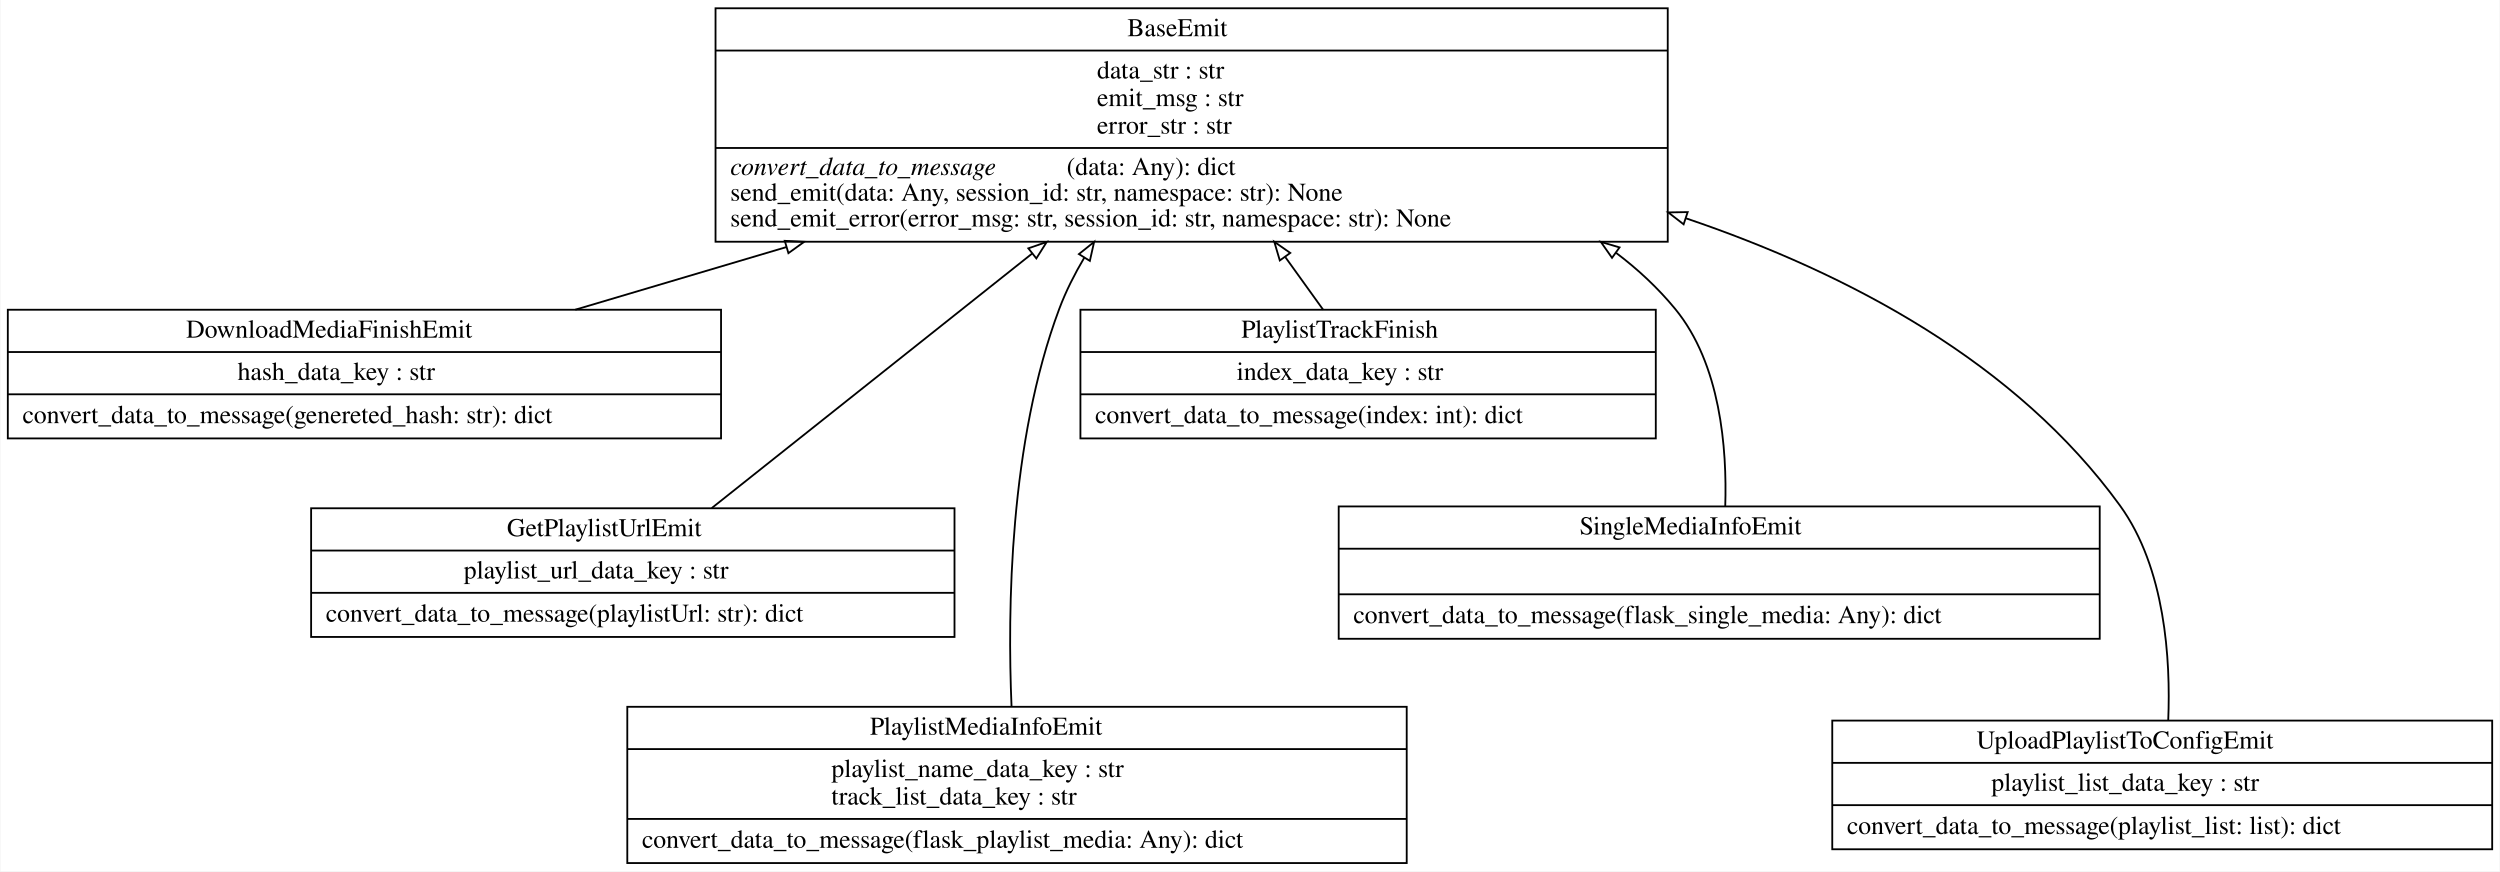
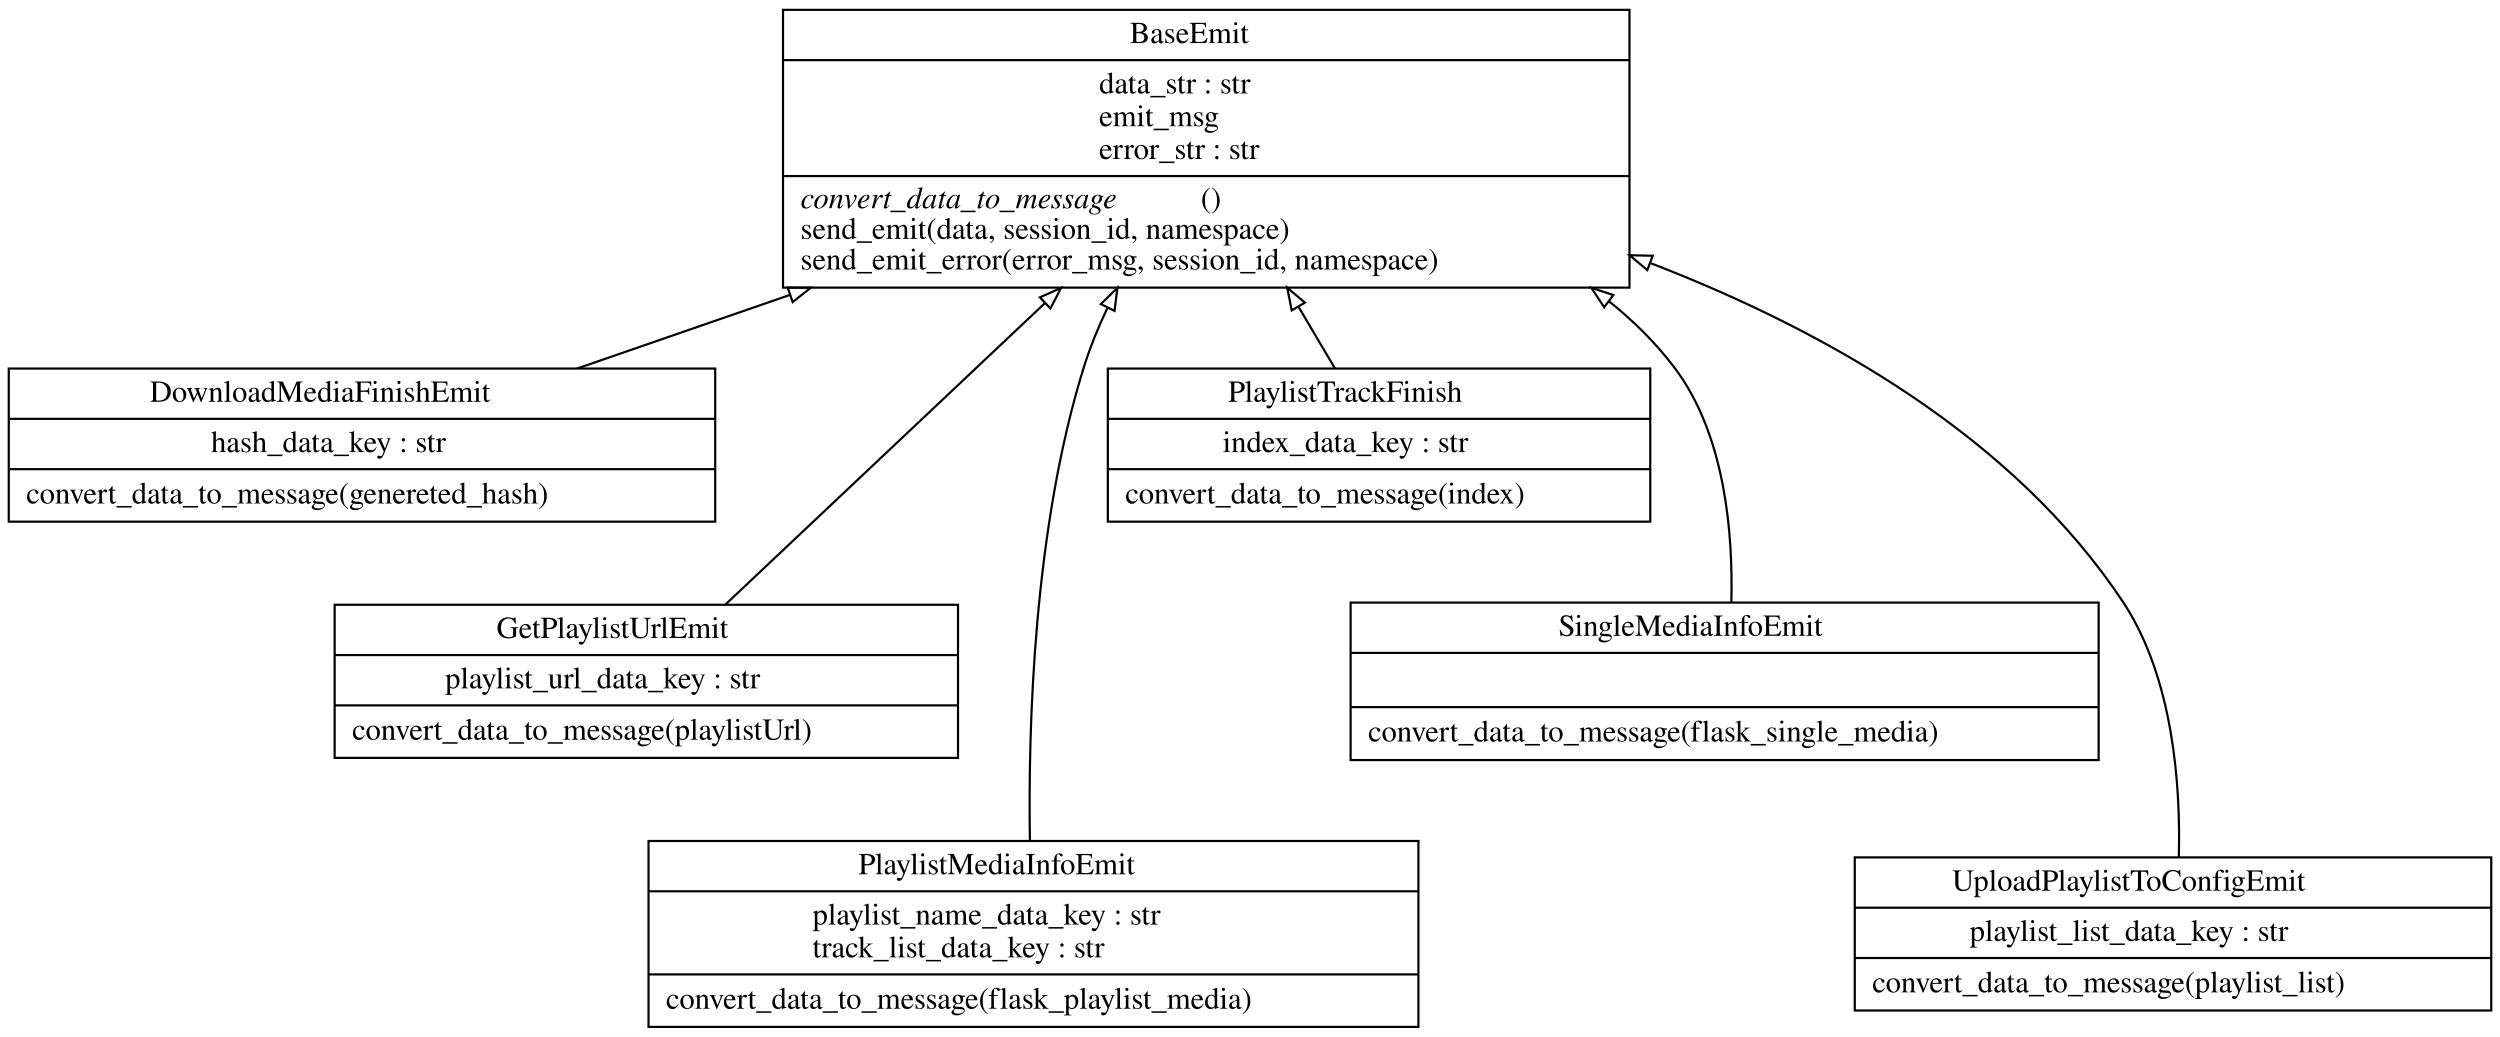
- <svg xmlns="http://www.w3.org/2000/svg" width="1360pt" height="474pt" viewBox="0.00 0.00 1359.50 474.00">
+ <svg xmlns="http://www.w3.org/2000/svg" width="1143pt" height="474pt" viewBox="0.00 0.00 1143.00 474.00">
  <g id="graph0" class="graph" transform="scale(1 1) rotate(0) translate(4 470)">
-     <polygon fill="white" stroke="transparent" points="-4,4 -4,-470 1355.5,-470 1355.5,4 -4,4" />
+     <polygon fill="white" stroke="transparent" points="-4,4 -4,-470 1139,-470 1139,4 -4,4" />
    <g id="node1" class="node">
-       <polygon fill="none" stroke="black" points="385,-338.5 385,-465.5 903,-465.5 903,-338.5 385,-338.5" />
-       <text text-anchor="start" x="609" y="-450.3" font-family="Times,serif" font-size="14.00">BaseEmit</text>
-       <polyline fill="none" stroke="black" points="385,-442.5 903,-442.5 " />
-       <text text-anchor="start" x="592.5" y="-427.3" font-family="Times,serif" font-size="14.00">data_str : str</text>
-       <text text-anchor="start" x="592.5" y="-412.3" font-family="Times,serif" font-size="14.00">emit_msg : str</text>
-       <text text-anchor="start" x="592.5" y="-397.3" font-family="Times,serif" font-size="14.00">error_str : str</text>
-       <polyline fill="none" stroke="black" points="385,-389.5 903,-389.5 " />
-       <text text-anchor="start" x="393" y="-374.8" font-family="Times,serif" font-style="italic" font-size="14.00">convert_data_to_message</text>
-       <text text-anchor="start" x="576" y="-374.8" font-family="Times,serif" font-size="14.00">(data: Any): dict</text>
-       <text text-anchor="start" x="393" y="-360.8" font-family="Times,serif" font-size="14.00">send_emit(data: Any, session_id: str, namespace: str): None</text>
-       <text text-anchor="start" x="393" y="-346.8" font-family="Times,serif" font-size="14.00">send_emit_error(error_msg: str, session_id: str, namespace: str): None</text>
+       <polygon fill="none" stroke="black" points="354,-338.5 354,-465.5 741,-465.5 741,-338.5 354,-338.5" />
+       <text text-anchor="start" x="512.5" y="-450.3" font-family="Times,serif" font-size="14.00">BaseEmit</text>
+       <polyline fill="none" stroke="black" points="354,-442.5 741,-442.5 " />
+       <text text-anchor="start" x="498.5" y="-427.3" font-family="Times,serif" font-size="14.00">data_str : str</text>
+       <text text-anchor="start" x="498.5" y="-412.3" font-family="Times,serif" font-size="14.00">emit_msg</text>
+       <text text-anchor="start" x="498.5" y="-397.3" font-family="Times,serif" font-size="14.00">error_str : str</text>
+       <polyline fill="none" stroke="black" points="354,-389.5 741,-389.5 " />
+       <text text-anchor="start" x="362" y="-374.8" font-family="Times,serif" font-style="italic" font-size="14.00">convert_data_to_message</text>
+       <text text-anchor="start" x="545" y="-374.8" font-family="Times,serif" font-size="14.00">()</text>
+       <text text-anchor="start" x="362" y="-360.8" font-family="Times,serif" font-size="14.00">send_emit(data, session_id, namespace)</text>
+       <text text-anchor="start" x="362" y="-346.8" font-family="Times,serif" font-size="14.00">send_emit_error(error_msg, session_id, namespace)</text>
    </g>
    <g id="node2" class="node">
-       <polygon fill="none" stroke="black" points="0,-231.5 0,-301.5 388,-301.5 388,-231.5 0,-231.5" />
-       <text text-anchor="start" x="97" y="-286.3" font-family="Times,serif" font-size="14.00">DownloadMediaFinishEmit</text>
-       <polyline fill="none" stroke="black" points="0,-278.5 388,-278.5 " />
-       <text text-anchor="start" x="125" y="-263.3" font-family="Times,serif" font-size="14.00">hash_data_key : str</text>
-       <polyline fill="none" stroke="black" points="0,-255.5 388,-255.5 " />
-       <text text-anchor="start" x="8" y="-239.8" font-family="Times,serif" font-size="14.00">convert_data_to_message(genereted_hash: str): dict</text>
+       <polygon fill="none" stroke="black" points="0,-231.5 0,-301.5 323,-301.5 323,-231.5 0,-231.5" />
+       <text text-anchor="start" x="64.5" y="-286.3" font-family="Times,serif" font-size="14.00">DownloadMediaFinishEmit</text>
+       <polyline fill="none" stroke="black" points="0,-278.5 323,-278.5 " />
+       <text text-anchor="start" x="92.5" y="-263.3" font-family="Times,serif" font-size="14.00">hash_data_key : str</text>
+       <polyline fill="none" stroke="black" points="0,-255.5 323,-255.5 " />
+       <text text-anchor="start" x="8" y="-239.8" font-family="Times,serif" font-size="14.00">convert_data_to_message(genereted_hash)</text>
    </g>
    <g id="edge1" class="edge">
-       <path fill="none" stroke="black" d="M308.72,-301.53C343.84,-311.95 383.73,-323.79 423.43,-335.56" />
-       <polygon fill="none" stroke="black" points="422.66,-338.99 433.24,-338.47 424.65,-332.28 422.66,-338.99" />
+       <path fill="none" stroke="black" d="M259.9,-301.53C289.71,-311.84 323.52,-323.54 357.22,-335.19" />
+       <polygon fill="none" stroke="black" points="356.12,-338.51 366.72,-338.47 358.41,-331.9 356.12,-338.51" />
    </g>
    <g id="node3" class="node">
-       <polygon fill="none" stroke="black" points="165,-123.5 165,-193.5 515,-193.5 515,-123.5 165,-123.5" />
-       <text text-anchor="start" x="271.5" y="-178.3" font-family="Times,serif" font-size="14.00">GetPlaylistUrlEmit</text>
-       <polyline fill="none" stroke="black" points="165,-170.5 515,-170.5 " />
-       <text text-anchor="start" x="248" y="-155.3" font-family="Times,serif" font-size="14.00">playlist_url_data_key : str</text>
-       <polyline fill="none" stroke="black" points="165,-147.5 515,-147.5 " />
-       <text text-anchor="start" x="173" y="-131.8" font-family="Times,serif" font-size="14.00">convert_data_to_message(playlistUrl: str): dict</text>
+       <polygon fill="none" stroke="black" points="149,-123.5 149,-193.5 434,-193.5 434,-123.5 149,-123.5" />
+       <text text-anchor="start" x="223" y="-178.3" font-family="Times,serif" font-size="14.00">GetPlaylistUrlEmit</text>
+       <polyline fill="none" stroke="black" points="149,-170.5 434,-170.5 " />
+       <text text-anchor="start" x="199.5" y="-155.3" font-family="Times,serif" font-size="14.00">playlist_url_data_key : str</text>
+       <polyline fill="none" stroke="black" points="149,-147.5 434,-147.5 " />
+       <text text-anchor="start" x="157" y="-131.8" font-family="Times,serif" font-size="14.00">convert_data_to_message(playlistUrl)</text>
    </g>
    <g id="edge2" class="edge">
-       <path fill="none" stroke="black" d="M382.91,-193.59C428.01,-229.41 500.18,-286.75 557.23,-332.07" />
-       <polygon fill="none" stroke="black" points="555.17,-334.9 565.17,-338.38 559.52,-329.42 555.17,-334.9" />
+       <path fill="none" stroke="black" d="M327.64,-193.59C365.46,-229.27 425.89,-286.28 473.84,-331.51" />
+       <polygon fill="none" stroke="black" points="471.44,-334.06 481.12,-338.38 476.25,-328.97 471.44,-334.06" />
    </g>
    <g id="node4" class="node">
-       <polygon fill="none" stroke="black" points="337,-0.5 337,-85.5 761,-85.5 761,-0.5 337,-0.5" />
-       <text text-anchor="start" x="469" y="-70.3" font-family="Times,serif" font-size="14.00">PlaylistMediaInfoEmit</text>
-       <polyline fill="none" stroke="black" points="337,-62.5 761,-62.5 " />
-       <text text-anchor="start" x="448" y="-47.3" font-family="Times,serif" font-size="14.00">playlist_name_data_key : str</text>
-       <text text-anchor="start" x="448" y="-32.3" font-family="Times,serif" font-size="14.00">track_list_data_key : str</text>
-       <polyline fill="none" stroke="black" points="337,-24.5 761,-24.5 " />
-       <text text-anchor="start" x="345" y="-8.8" font-family="Times,serif" font-size="14.00">convert_data_to_message(flask_playlist_media: Any): dict</text>
+       <polygon fill="none" stroke="black" points="292.5,-0.5 292.5,-85.5 644.5,-85.5 644.5,-0.5 292.5,-0.5" />
+       <text text-anchor="start" x="388.5" y="-70.3" font-family="Times,serif" font-size="14.00">PlaylistMediaInfoEmit</text>
+       <polyline fill="none" stroke="black" points="292.5,-62.5 644.5,-62.5 " />
+       <text text-anchor="start" x="367.5" y="-47.3" font-family="Times,serif" font-size="14.00">playlist_name_data_key : str</text>
+       <text text-anchor="start" x="367.5" y="-32.3" font-family="Times,serif" font-size="14.00">track_list_data_key : str</text>
+       <polyline fill="none" stroke="black" points="292.5,-24.5 644.5,-24.5 " />
+       <text text-anchor="start" x="300.5" y="-8.8" font-family="Times,serif" font-size="14.00">convert_data_to_message(flask_playlist_media)</text>
    </g>
    <g id="edge3" class="edge">
-       <path fill="none" stroke="black" d="M546.03,-85.71C543.79,-138.01 544.84,-229.58 572,-302 575.56,-311.5 580.3,-320.9 585.65,-329.91" />
-       <polygon fill="none" stroke="black" points="582.69,-331.78 590.95,-338.41 588.63,-328.07 582.69,-331.78" />
+       <path fill="none" stroke="black" d="M466.87,-85.7C466.04,-137.6 468.57,-228.36 491.5,-302 494.33,-311.1 498.09,-320.28 502.31,-329.19" />
+       <polygon fill="none" stroke="black" points="499.29,-330.97 506.87,-338.37 505.56,-327.86 499.29,-330.97" />
    </g>
    <g id="node5" class="node">
-       <polygon fill="none" stroke="black" points="583.5,-231.5 583.5,-301.5 896.5,-301.5 896.5,-231.5 583.5,-231.5" />
-       <text text-anchor="start" x="671" y="-286.3" font-family="Times,serif" font-size="14.00">PlaylistTrackFinish</text>
-       <polyline fill="none" stroke="black" points="583.5,-278.5 896.5,-278.5 " />
-       <text text-anchor="start" x="668.5" y="-263.3" font-family="Times,serif" font-size="14.00">index_data_key : str</text>
-       <polyline fill="none" stroke="black" points="583.5,-255.5 896.5,-255.5 " />
-       <text text-anchor="start" x="591.5" y="-239.8" font-family="Times,serif" font-size="14.00">convert_data_to_message(index: int): dict</text>
+       <polygon fill="none" stroke="black" points="502.5,-231.5 502.5,-301.5 750.5,-301.5 750.5,-231.5 502.5,-231.5" />
+       <text text-anchor="start" x="557.5" y="-286.3" font-family="Times,serif" font-size="14.00">PlaylistTrackFinish</text>
+       <polyline fill="none" stroke="black" points="502.5,-278.5 750.5,-278.5 " />
+       <text text-anchor="start" x="555" y="-263.3" font-family="Times,serif" font-size="14.00">index_data_key : str</text>
+       <polyline fill="none" stroke="black" points="502.5,-255.5 750.5,-255.5 " />
+       <text text-anchor="start" x="510.5" y="-239.8" font-family="Times,serif" font-size="14.00">convert_data_to_message(index)</text>
    </g>
    <g id="edge4" class="edge">
-       <path fill="none" stroke="black" d="M715.53,-301.53C709.19,-310.34 702.13,-320.17 694.98,-330.11" />
-       <polygon fill="none" stroke="black" points="691.96,-328.31 688.96,-338.47 697.64,-332.4 691.96,-328.31" />
+       <path fill="none" stroke="black" d="M606.36,-301.53C601.2,-310.26 595.45,-319.97 589.63,-329.81" />
+       <polygon fill="none" stroke="black" points="586.58,-328.09 584.5,-338.47 592.6,-331.65 586.58,-328.09" />
    </g>
    <g id="node6" class="node">
-       <polygon fill="none" stroke="black" points="724,-122.5 724,-194.5 1138,-194.5 1138,-122.5 724,-122.5" />
-       <text text-anchor="start" x="855" y="-179.3" font-family="Times,serif" font-size="14.00">SingleMediaInfoEmit</text>
-       <polyline fill="none" stroke="black" points="724,-171.5 1138,-171.5 " />
-       <polyline fill="none" stroke="black" points="724,-146.7 1138,-146.7 " />
-       <text text-anchor="start" x="732" y="-131" font-family="Times,serif" font-size="14.00">convert_data_to_message(flask_single_media: Any): dict</text>
+       <polygon fill="none" stroke="black" points="613.5,-122.5 613.5,-194.5 955.5,-194.5 955.5,-122.5 613.5,-122.5" />
+       <text text-anchor="start" x="708.5" y="-179.3" font-family="Times,serif" font-size="14.00">SingleMediaInfoEmit</text>
+       <polyline fill="none" stroke="black" points="613.5,-171.5 955.5,-171.5 " />
+       <polyline fill="none" stroke="black" points="613.5,-146.7 955.5,-146.7 " />
+       <text text-anchor="start" x="621.5" y="-131" font-family="Times,serif" font-size="14.00">convert_data_to_message(flask_single_media)</text>
    </g>
    <g id="edge5" class="edge">
-       <path fill="none" stroke="black" d="M934.28,-194.52C935.3,-226.07 931.72,-271.98 907,-302 897.61,-313.4 886.77,-323.49 874.95,-332.41" />
-       <polygon fill="none" stroke="black" points="872.69,-329.73 866.61,-338.41 876.77,-335.41 872.69,-329.73" />
+       <path fill="none" stroke="black" d="M787.56,-194.69C788.4,-225.93 784.82,-271.25 761.5,-302 752.99,-313.22 742.91,-323.21 731.82,-332.11" />
+       <polygon fill="none" stroke="black" points="729.41,-329.54 723.58,-338.39 733.65,-335.11 729.41,-329.54" />
    </g>
    <g id="node7" class="node">
-       <polygon fill="none" stroke="black" points="992.5,-8 992.5,-78 1351.5,-78 1351.5,-8 992.5,-8" />
-       <text text-anchor="start" x="1071" y="-62.8" font-family="Times,serif" font-size="14.00">UploadPlaylistToConfigEmit</text>
-       <polyline fill="none" stroke="black" points="992.5,-55 1351.5,-55 " />
-       <text text-anchor="start" x="1079" y="-39.8" font-family="Times,serif" font-size="14.00">playlist_list_data_key : str</text>
-       <polyline fill="none" stroke="black" points="992.5,-32 1351.5,-32 " />
-       <text text-anchor="start" x="1000.5" y="-16.3" font-family="Times,serif" font-size="14.00">convert_data_to_message(playlist_list: list): dict</text>
+       <polygon fill="none" stroke="black" points="844,-8 844,-78 1135,-78 1135,-8 844,-8" />
+       <text text-anchor="start" x="888.5" y="-62.8" font-family="Times,serif" font-size="14.00">UploadPlaylistToConfigEmit</text>
+       <polyline fill="none" stroke="black" points="844,-55 1135,-55 " />
+       <text text-anchor="start" x="896.5" y="-39.8" font-family="Times,serif" font-size="14.00">playlist_list_data_key : str</text>
+       <polyline fill="none" stroke="black" points="844,-32 1135,-32 " />
+       <text text-anchor="start" x="852" y="-16.3" font-family="Times,serif" font-size="14.00">convert_data_to_message(playlist_list)</text>
    </g>
    <g id="edge6" class="edge">
-       <path fill="none" stroke="black" d="M1175.27,-78.22C1176.61,-111.2 1173.67,-160.97 1149,-195 1092.76,-272.57 1002.09,-321.01 912.98,-351.22" />
-       <polygon fill="none" stroke="black" points="911.64,-347.97 903.25,-354.45 913.84,-354.62 911.64,-347.97" />
+       <path fill="none" stroke="black" d="M992.16,-78.1C993.02,-110.77 989.69,-160.11 966.5,-195 916.76,-269.85 831.51,-318.5 750.85,-349.61" />
+       <polygon fill="none" stroke="black" points="749.15,-346.51 741.03,-353.32 751.63,-353.06 749.15,-346.51" />
    </g>
  </g>
</svg>
